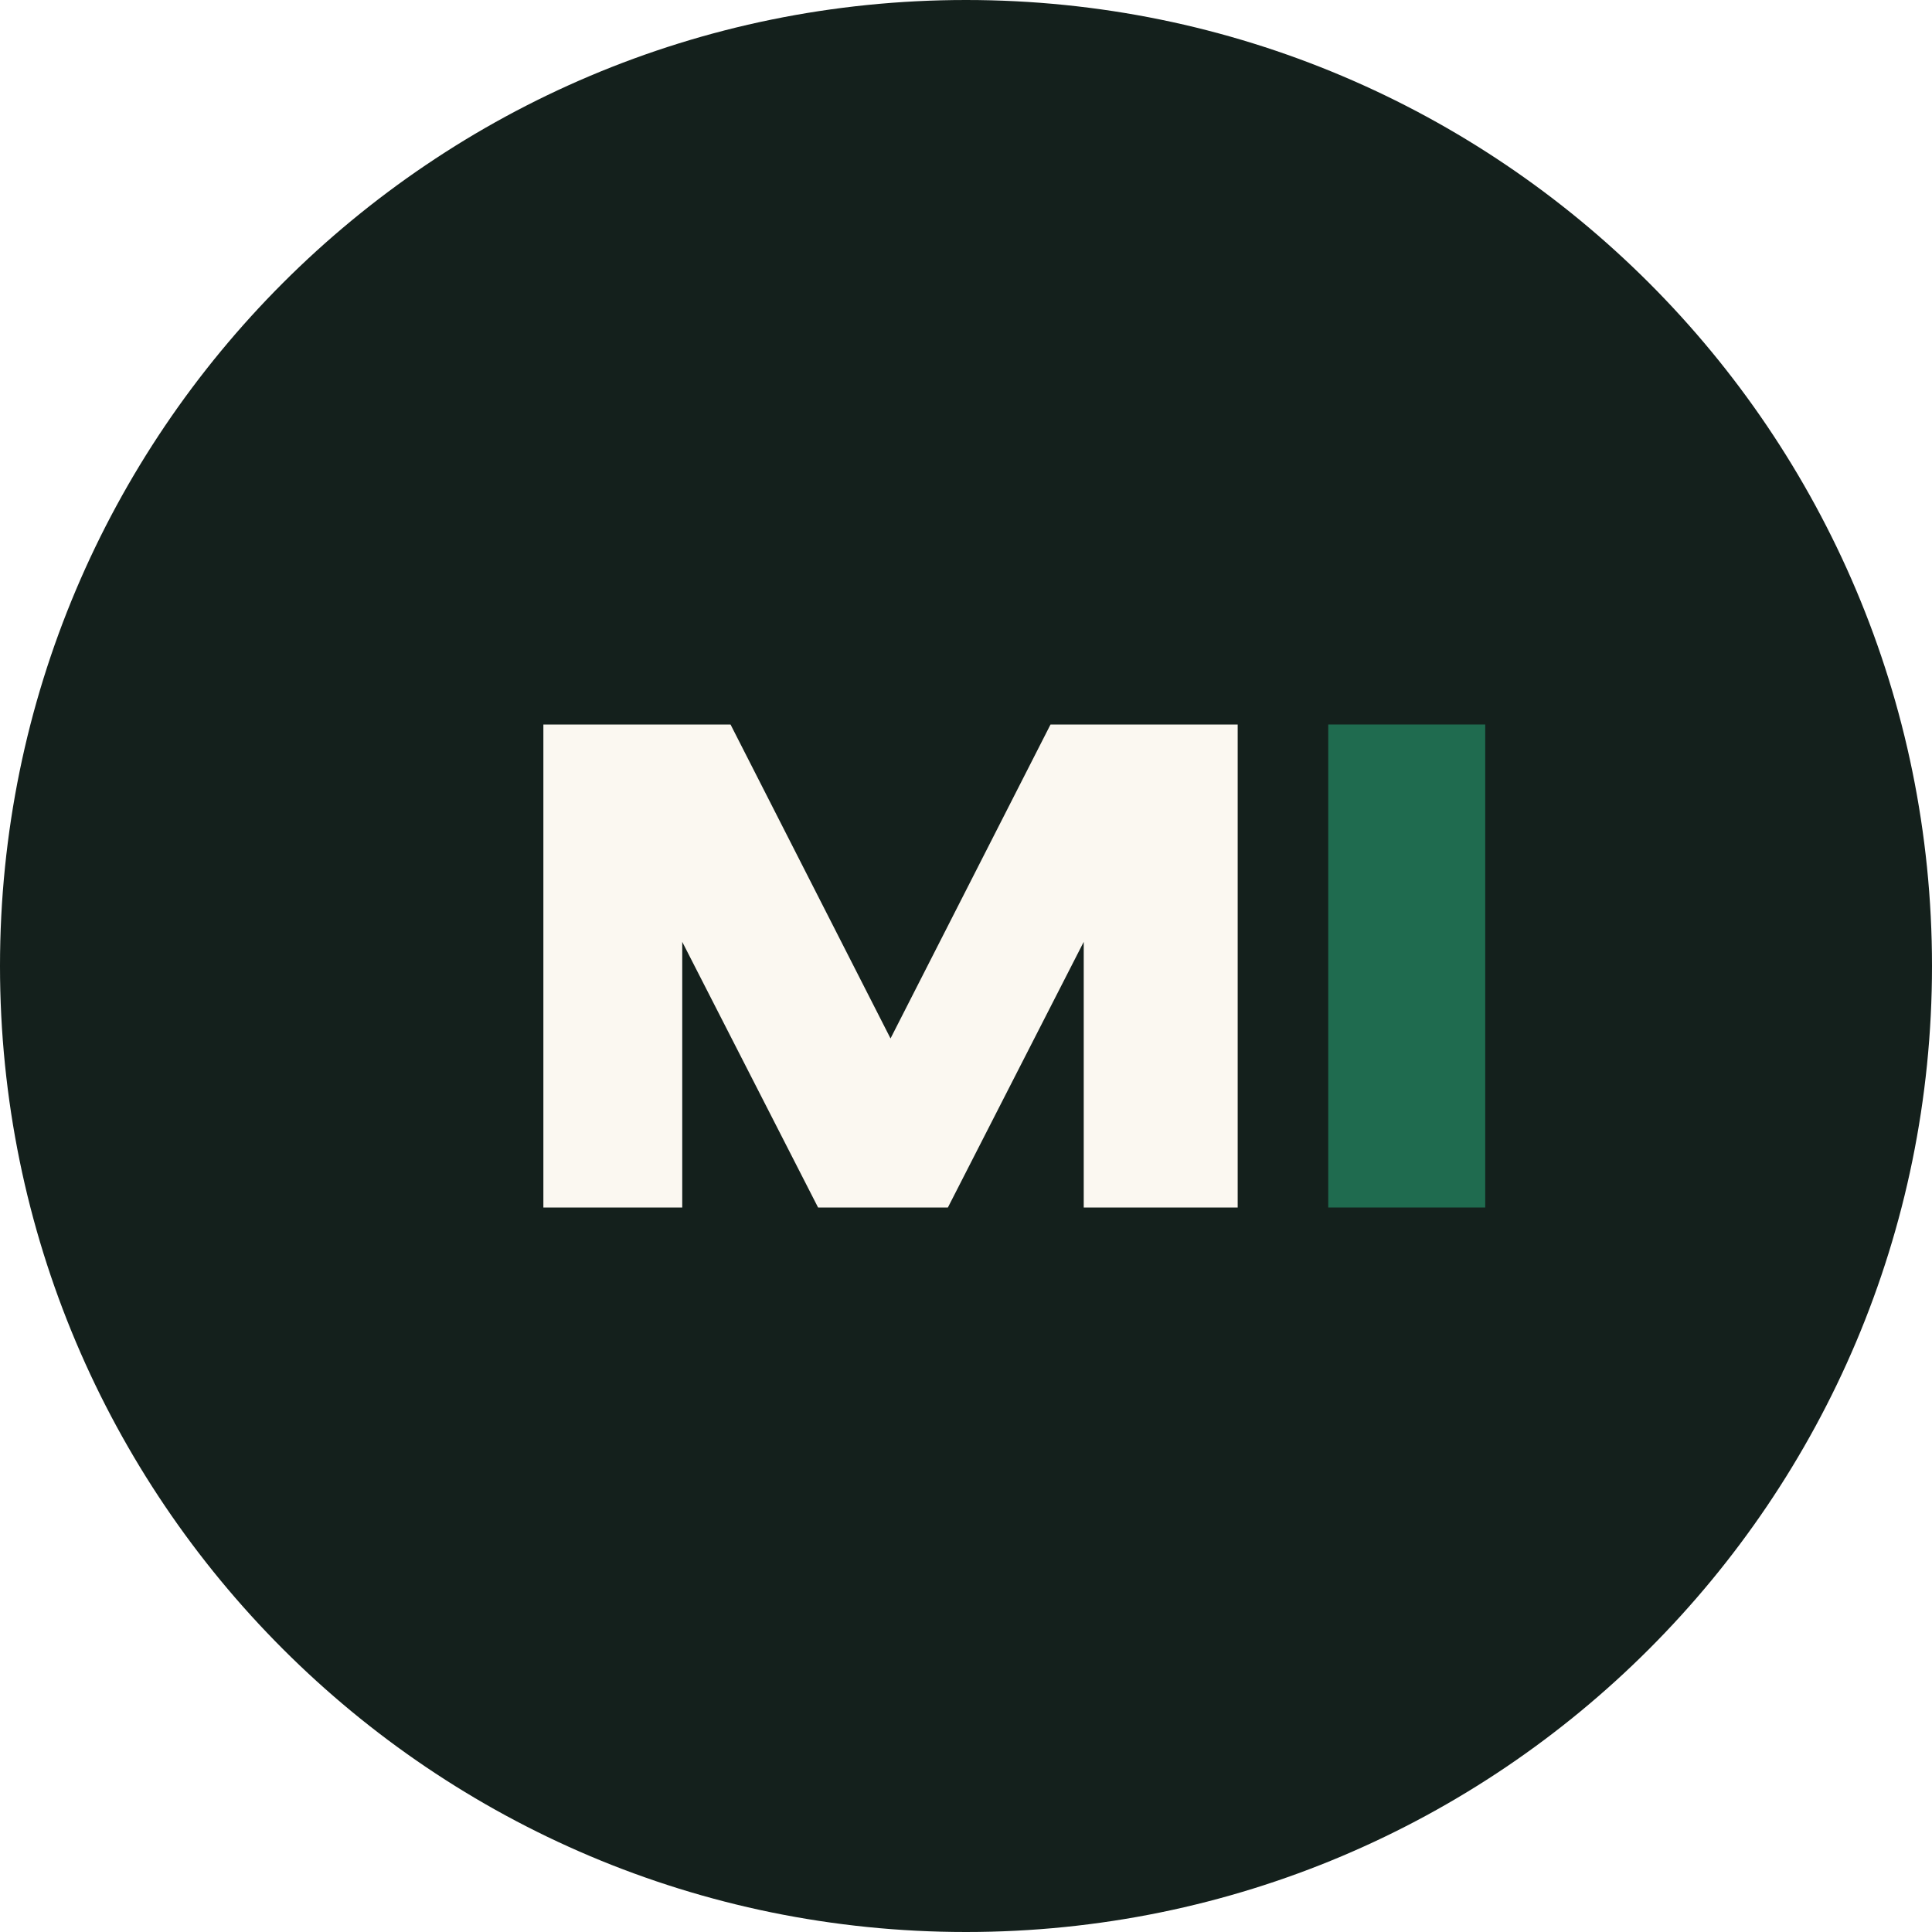
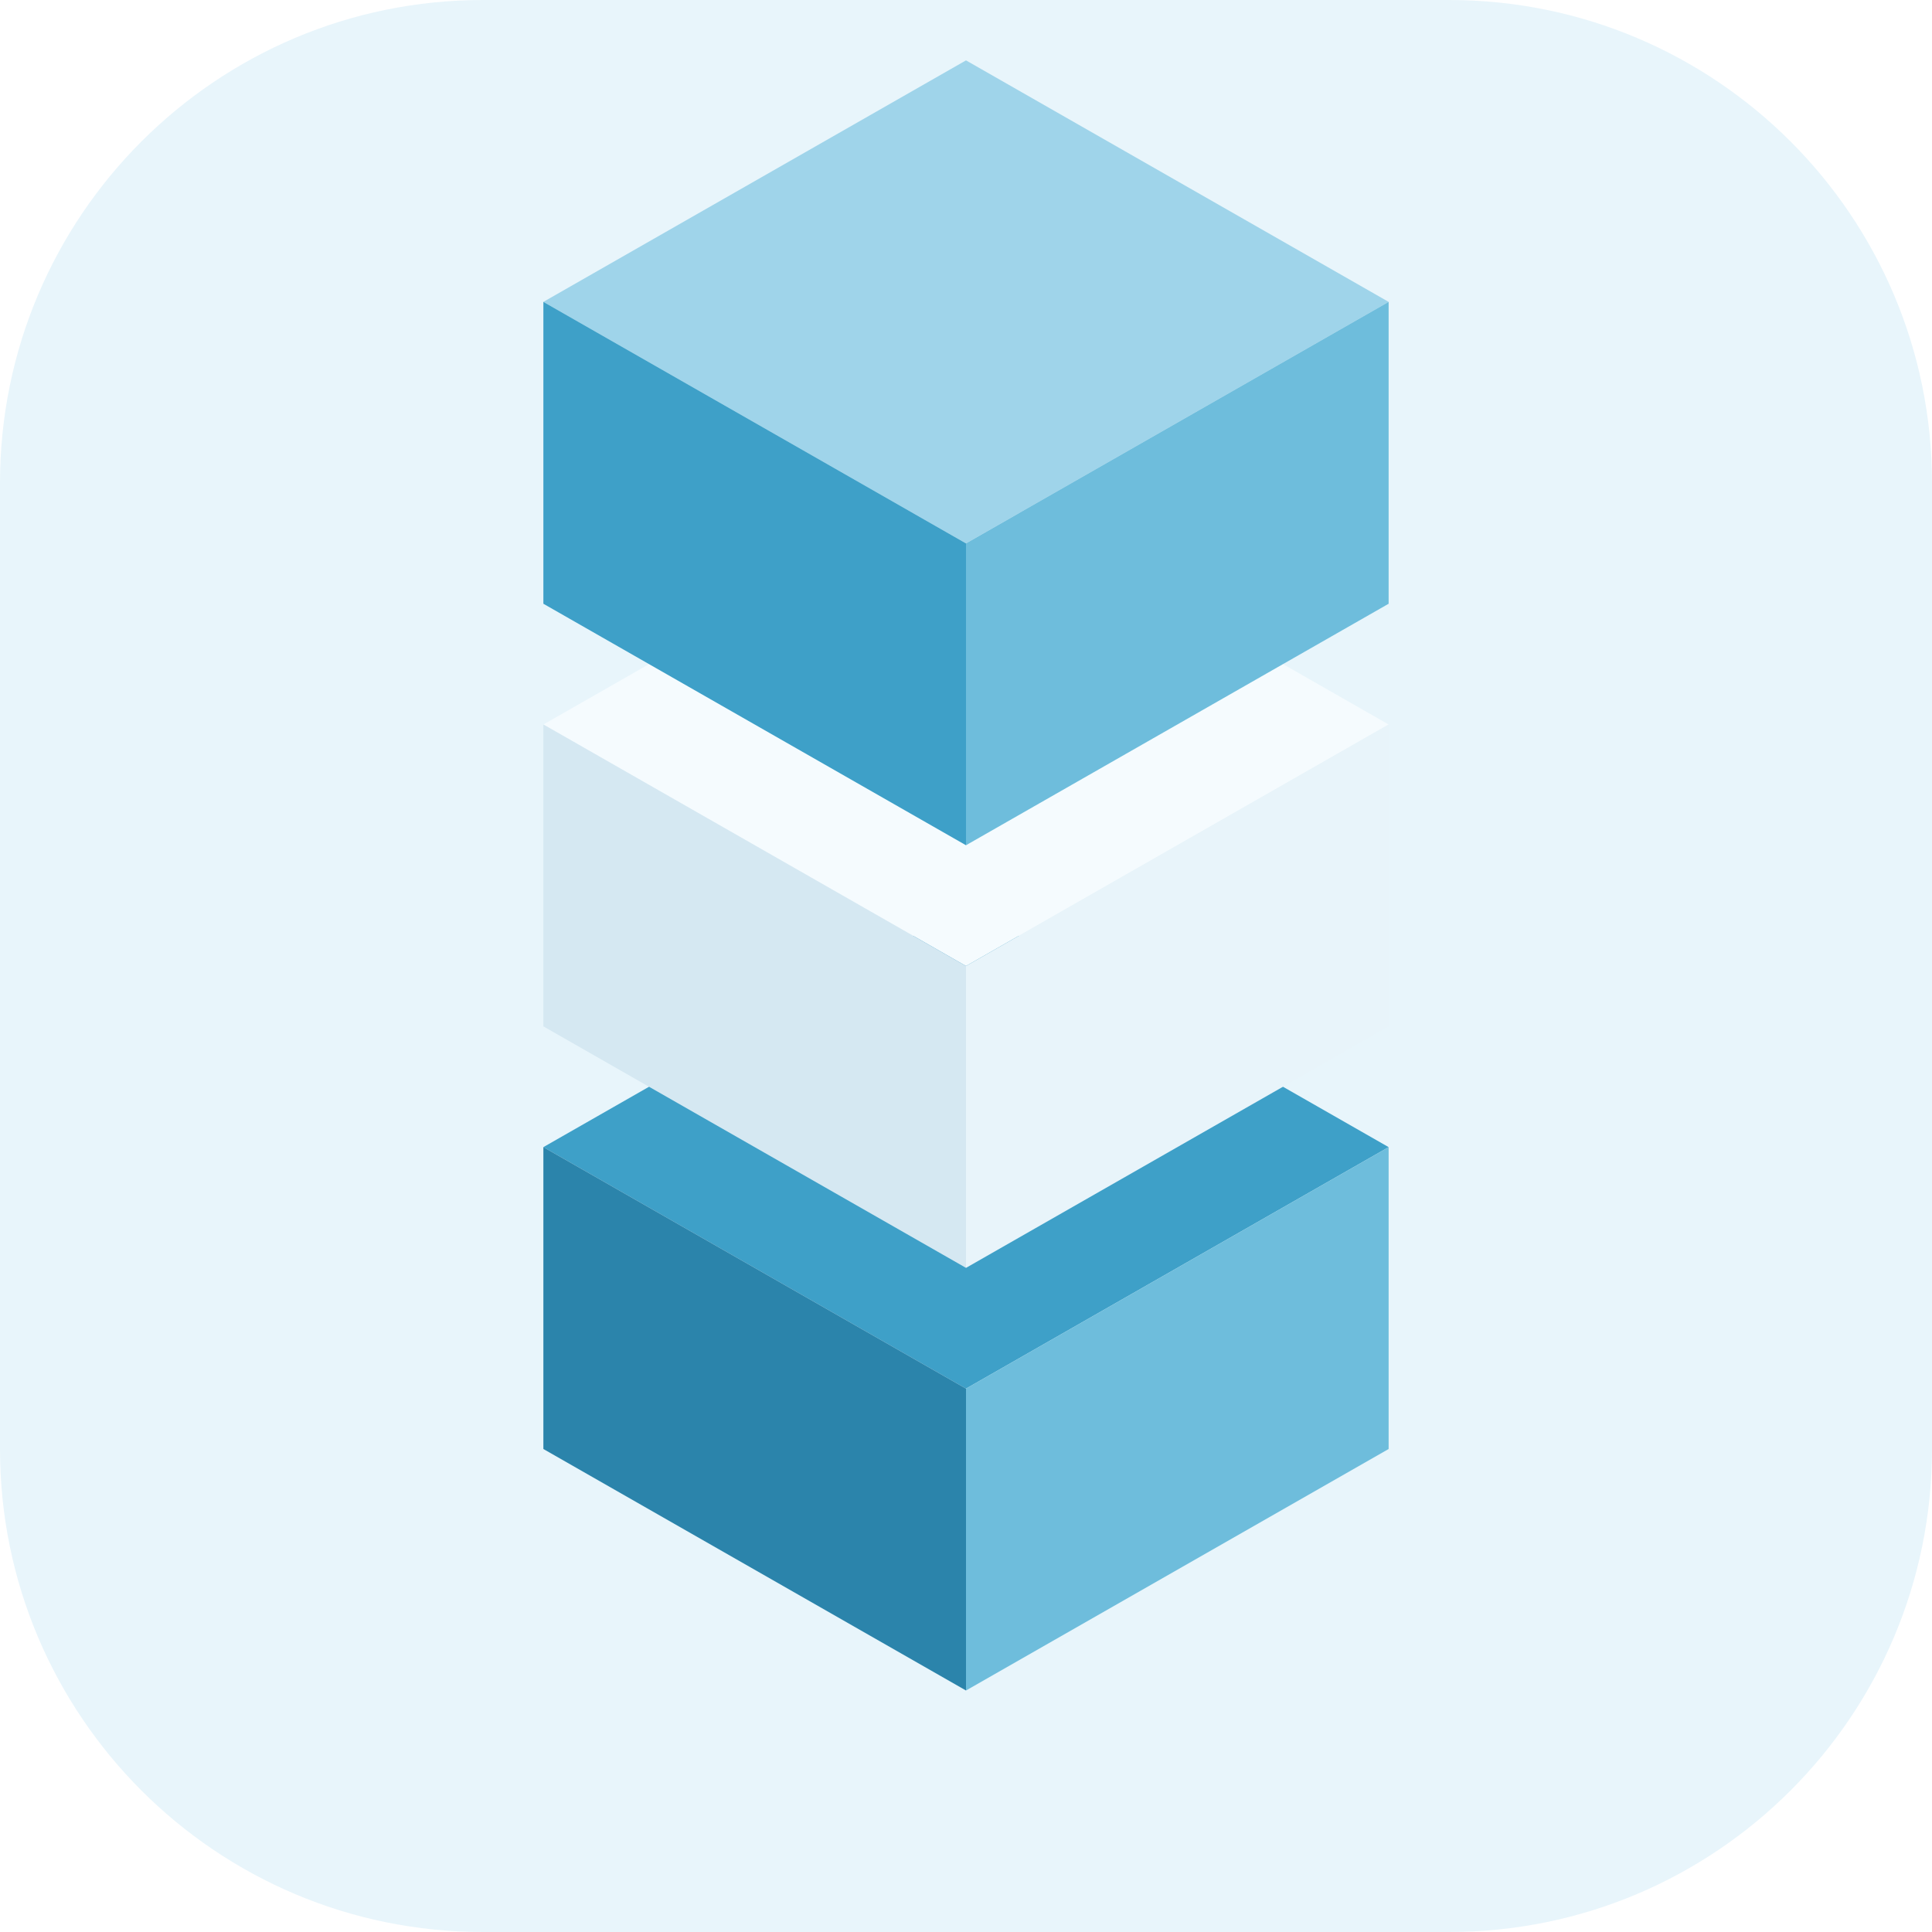
<svg xmlns="http://www.w3.org/2000/svg" viewBox="0 0 64 64" fill="none">
-   <rect width="64" height="64" rx="32" fill="#14201C" />
-   <path d="M18 40V24h6.2l5.3 10.4L34.8 24H41v16h-5.1V31.2L31.4 40h-4.3l-4.5-8.8V40H18z" fill="#FBF8F1" />
-   <path d="M44 40V24h5.2v16H44z" fill="#1F6B4F" />
+   <rect width="64" height="64" rx="16" fill="#E8F5FB" />
+   <path d="M32 46 L18 38 L32 30 L46 38 Z" fill="#3EA0C8" />
+   <path d="M18 38 L18 48 L32 56 L32 46 Z" fill="#2B84AB" />
+   <path d="M32 46 L32 56 L46 48 L46 38 Z" fill="#6EBDDC" />
+   <path d="M32 32 L18 24 L32 16 L46 24 Z" fill="#F5FBFE" />
+   <path d="M18 24 L18 34 L32 42 L32 32 Z" fill="#D5E8F2" />
+   <path d="M32 32 L32 42 L46 34 L46 24 Z" fill="#E8F4FA" />
+   <path d="M32 18 L18 10 L32 2 L46 10 Z" fill="#9FD4EA" />
+   <path d="M18 10 L18 20 L32 28 L32 18 Z" fill="#3EA0C8" />
+   <path d="M32 18 L32 28 L46 20 L46 10 Z" fill="#6EBDDC" />
</svg>
